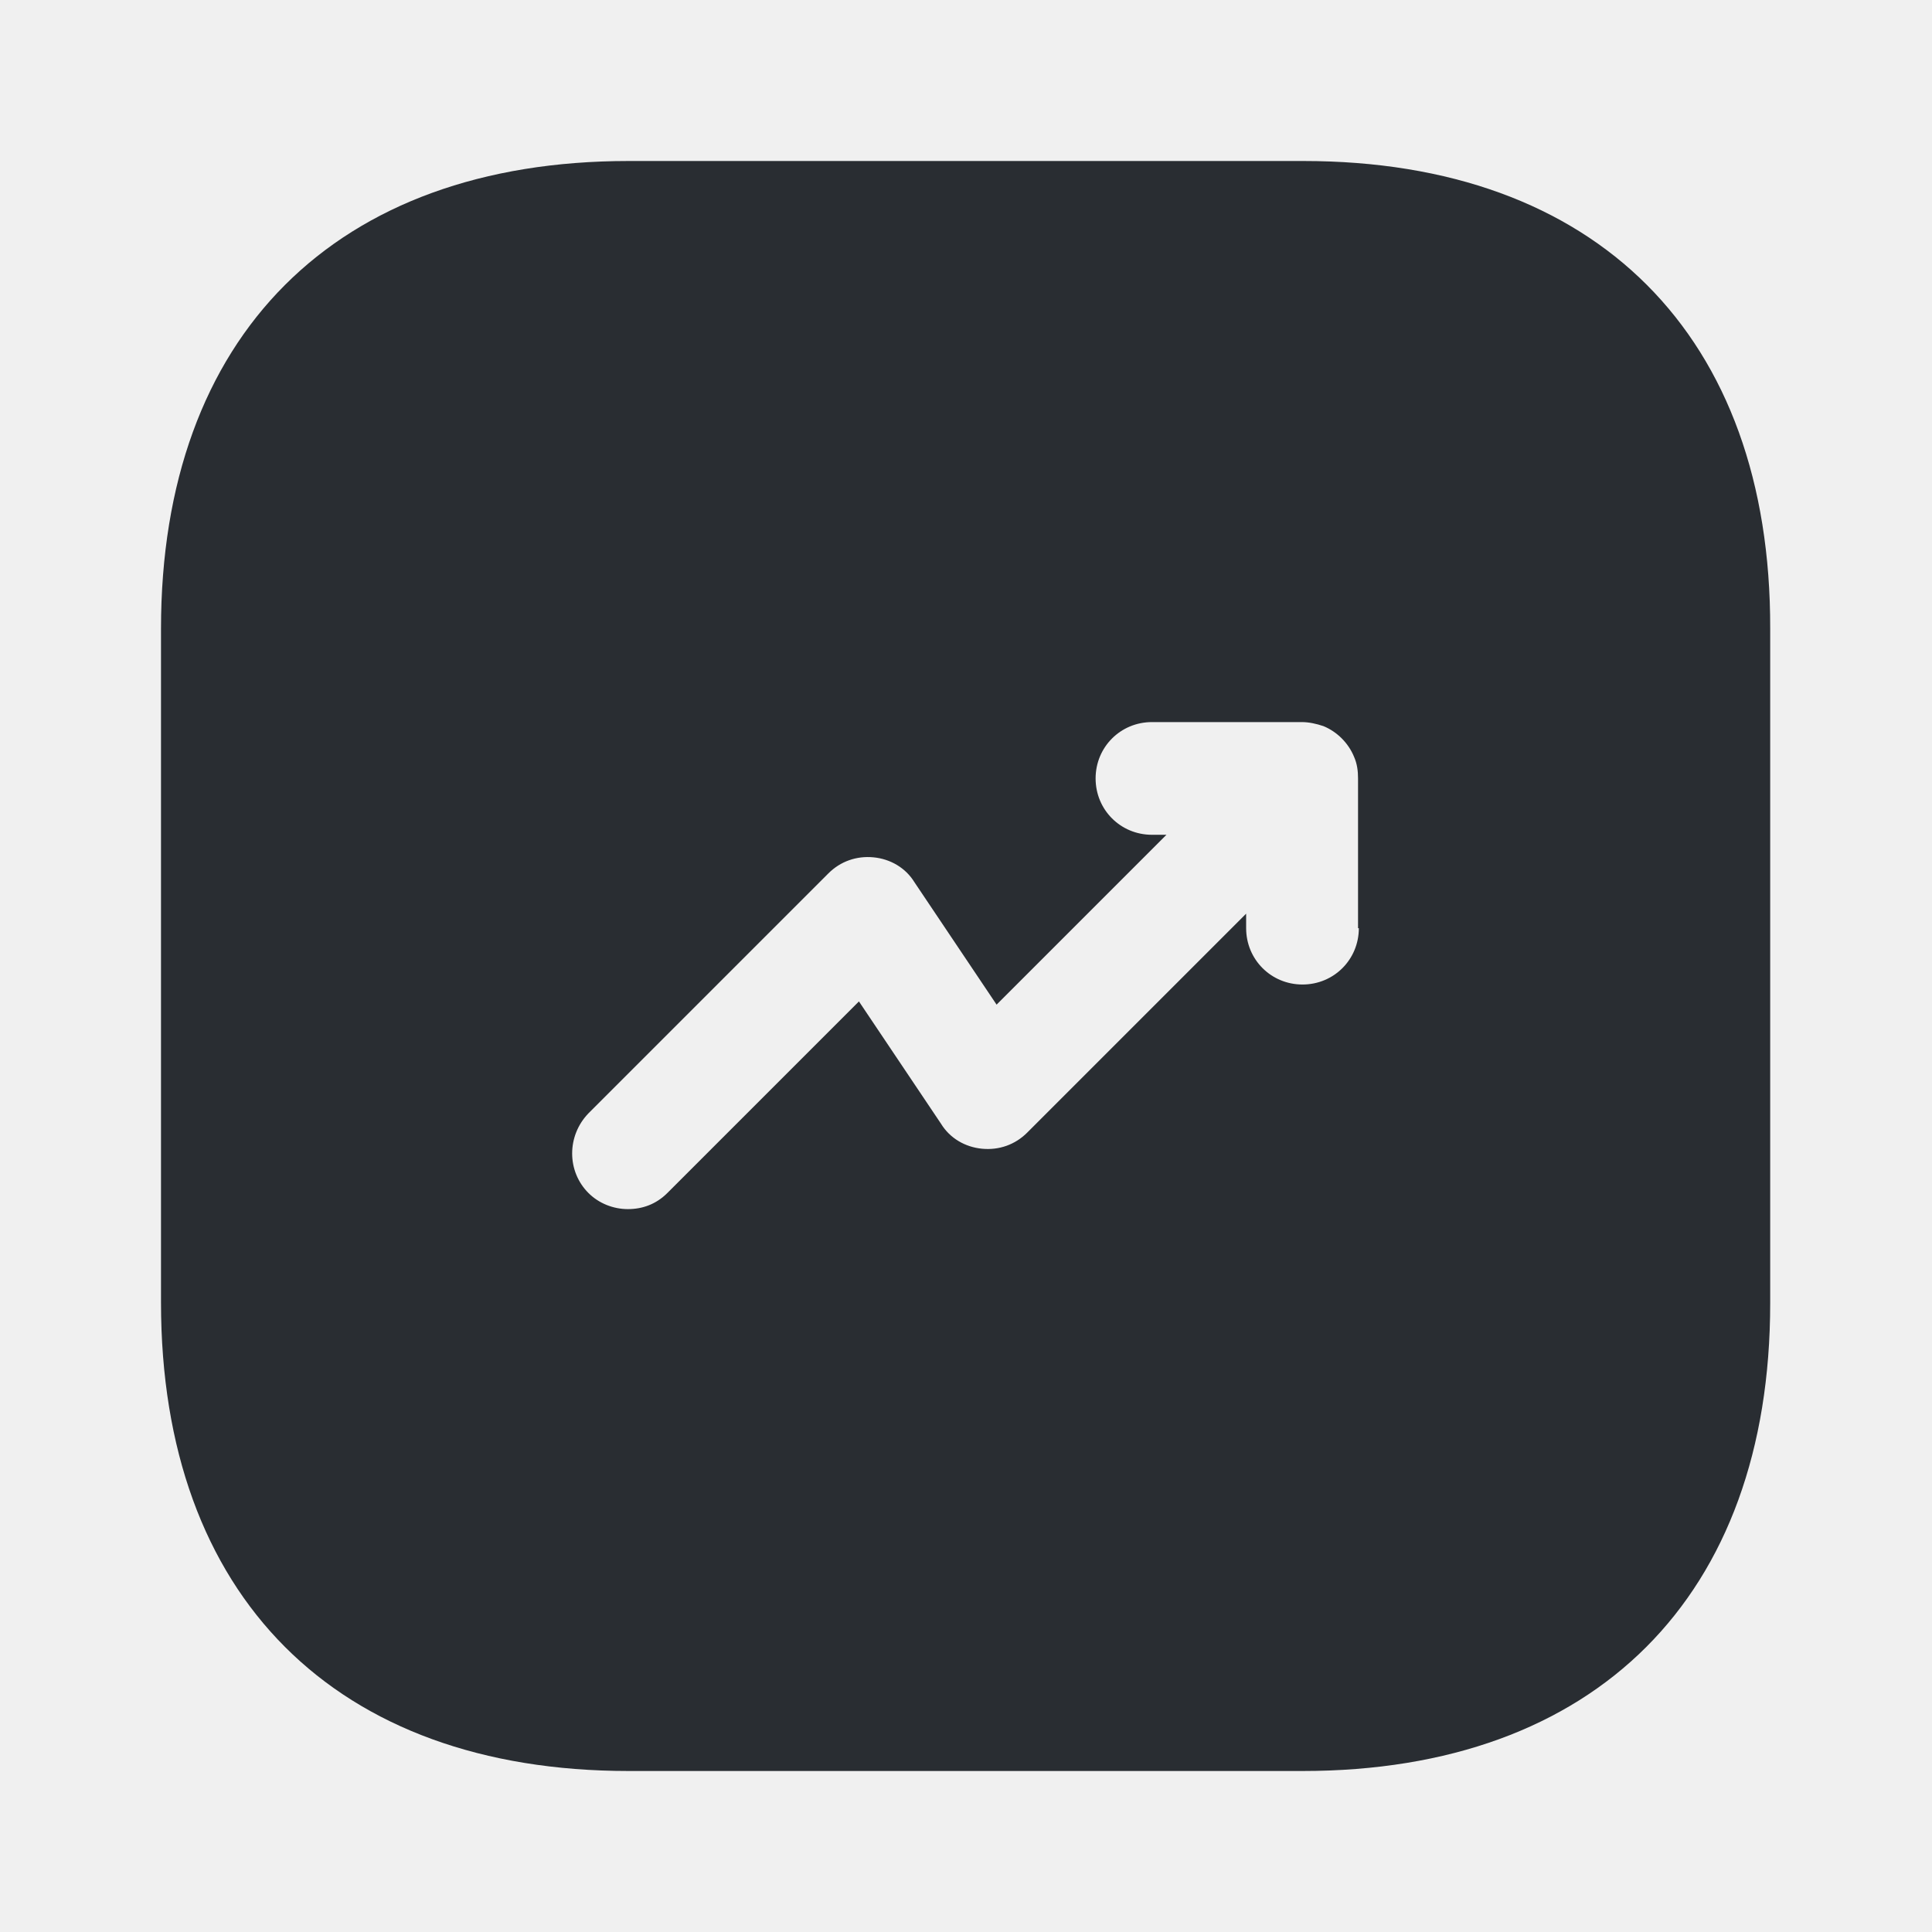
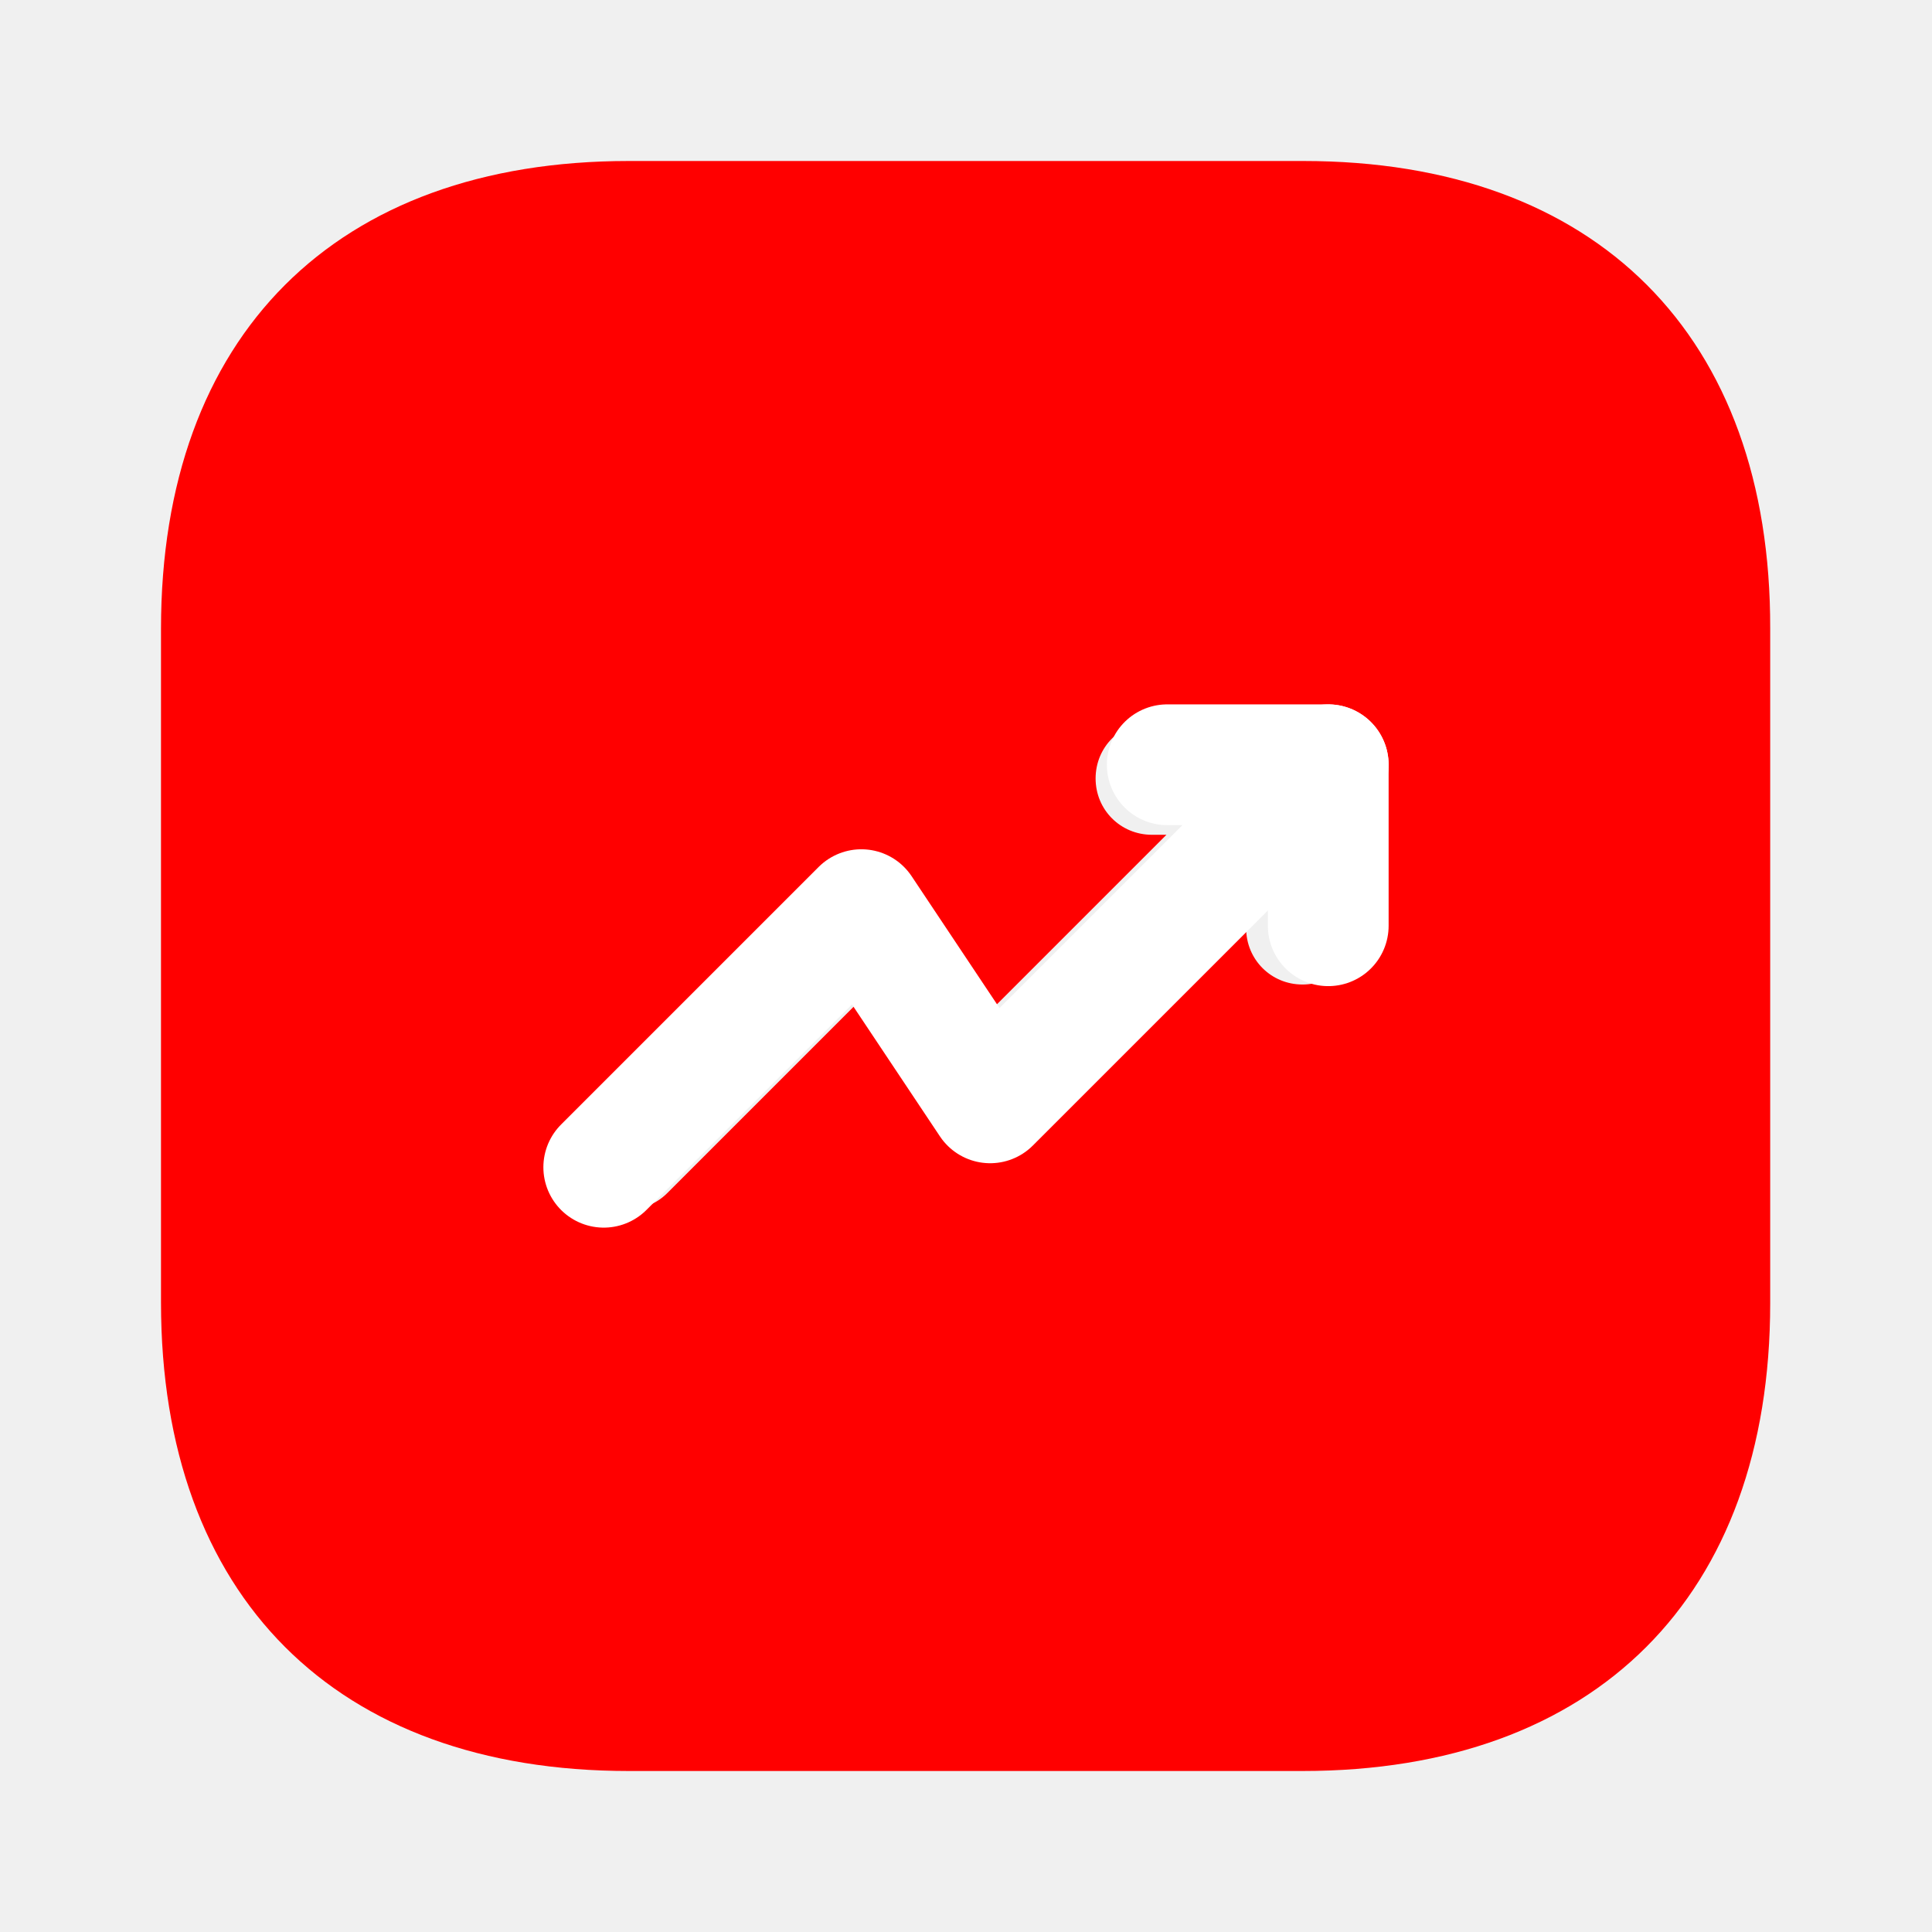
<svg xmlns="http://www.w3.org/2000/svg" width="20" height="20" viewBox="0 0 24 24" fill="none">
-   <path d="M16.19 2H7.81C4.17 2 2 4.17 2 7.81V16.18C2 19.83 4.17 22 7.81 22H16.18C19.82 22 21.99 19.83 21.99 16.19V7.81C22 4.17 19.83 2 16.19 2ZM16.88 11.53C16.88 11.92 16.57 12.23 16.18 12.23C15.79 12.23 15.48 11.92 15.48 11.53V11.35L12.76 14.07C12.61 14.22 12.41 14.29 12.2 14.27C11.99 14.25 11.8 14.14 11.69 13.96L10.67 12.44L8.29 14.82C8.15 14.96 7.98 15.02 7.8 15.02C7.62 15.02 7.44 14.95 7.31 14.82C7.04 14.55 7.04 14.11 7.31 13.83L10.29 10.85C10.44 10.7 10.64 10.63 10.85 10.65C11.06 10.67 11.25 10.78 11.36 10.96L12.38 12.48L14.49 10.37H14.31C13.92 10.37 13.61 10.06 13.61 9.67C13.61 9.28 13.92 8.97 14.31 8.97H16.17C16.26 8.97 16.35 8.99 16.44 9.02C16.61 9.09 16.75 9.23 16.82 9.4C16.86 9.49 16.87 9.58 16.87 9.67V11.53H16.88Z" fill="#292D32" />
+   <path d="M16.19 2H7.81C4.17 2 2 4.17 2 7.81V16.18C2 19.83 4.17 22 7.81 22H16.18C19.82 22 21.99 19.83 21.99 16.19V7.81C22 4.17 19.83 2 16.19 2ZM16.88 11.53C16.88 11.92 16.57 12.23 16.18 12.23C15.79 12.23 15.48 11.92 15.48 11.53V11.35L12.76 14.07C12.61 14.22 12.41 14.29 12.2 14.27C11.99 14.25 11.8 14.14 11.69 13.96L10.67 12.44L8.29 14.82C8.15 14.96 7.98 15.02 7.8 15.02C7.62 15.02 7.44 14.95 7.31 14.82C7.04 14.55 7.04 14.11 7.31 13.83L10.29 10.85C10.44 10.7 10.64 10.63 10.85 10.65C11.06 10.67 11.25 10.78 11.36 10.96L12.38 12.48L14.49 10.37H14.31C13.92 10.37 13.61 10.06 13.61 9.67C13.61 9.28 13.92 8.97 14.31 8.97H16.17C16.26 8.97 16.35 8.99 16.44 9.02C16.61 9.09 16.75 9.23 16.82 9.4C16.86 9.49 16.87 9.58 16.87 9.67V11.53H16.88Z" fill="#FF0000" />
+   <path d="M16.5 9.5L12.3 13.7L10.7 11.3L7.5 14.5" stroke="white" stroke-width="1.5" stroke-linecap="round" stroke-linejoin="round" />
+   <path d="M14.5 9.5H16.5V11.5" stroke="white" stroke-width="1.5" stroke-linecap="round" stroke-linejoin="round" />
</svg>
